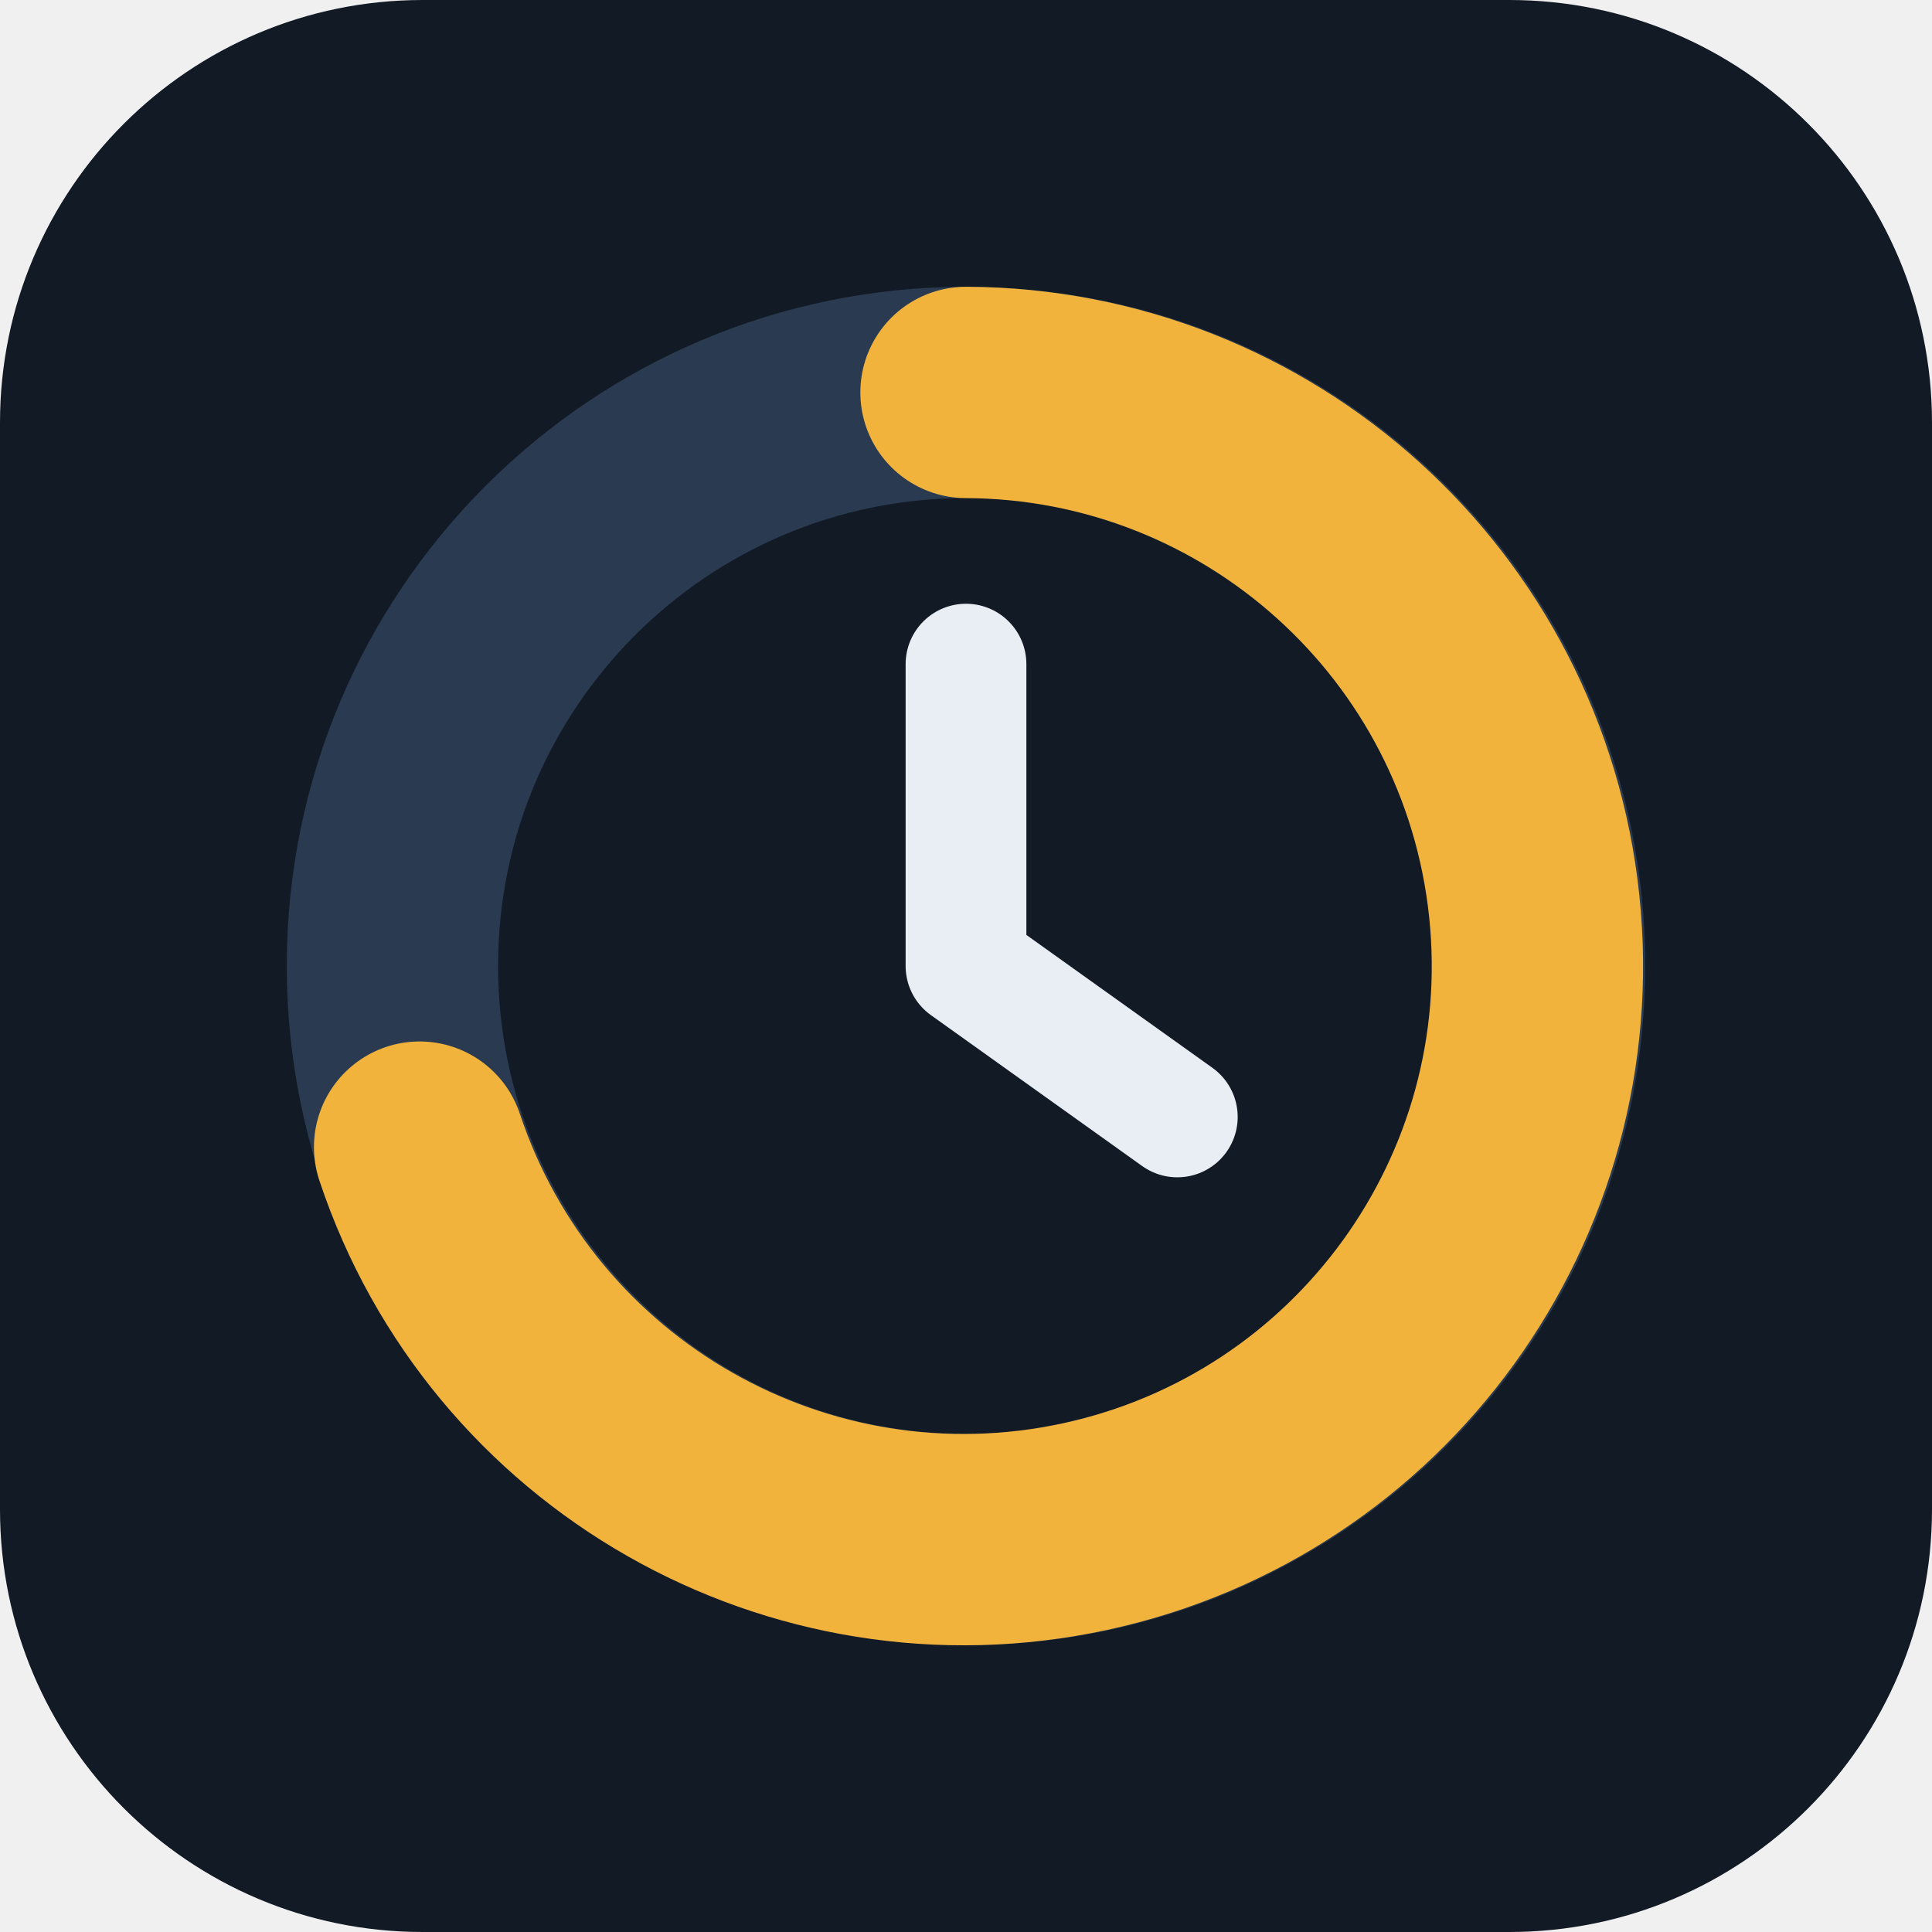
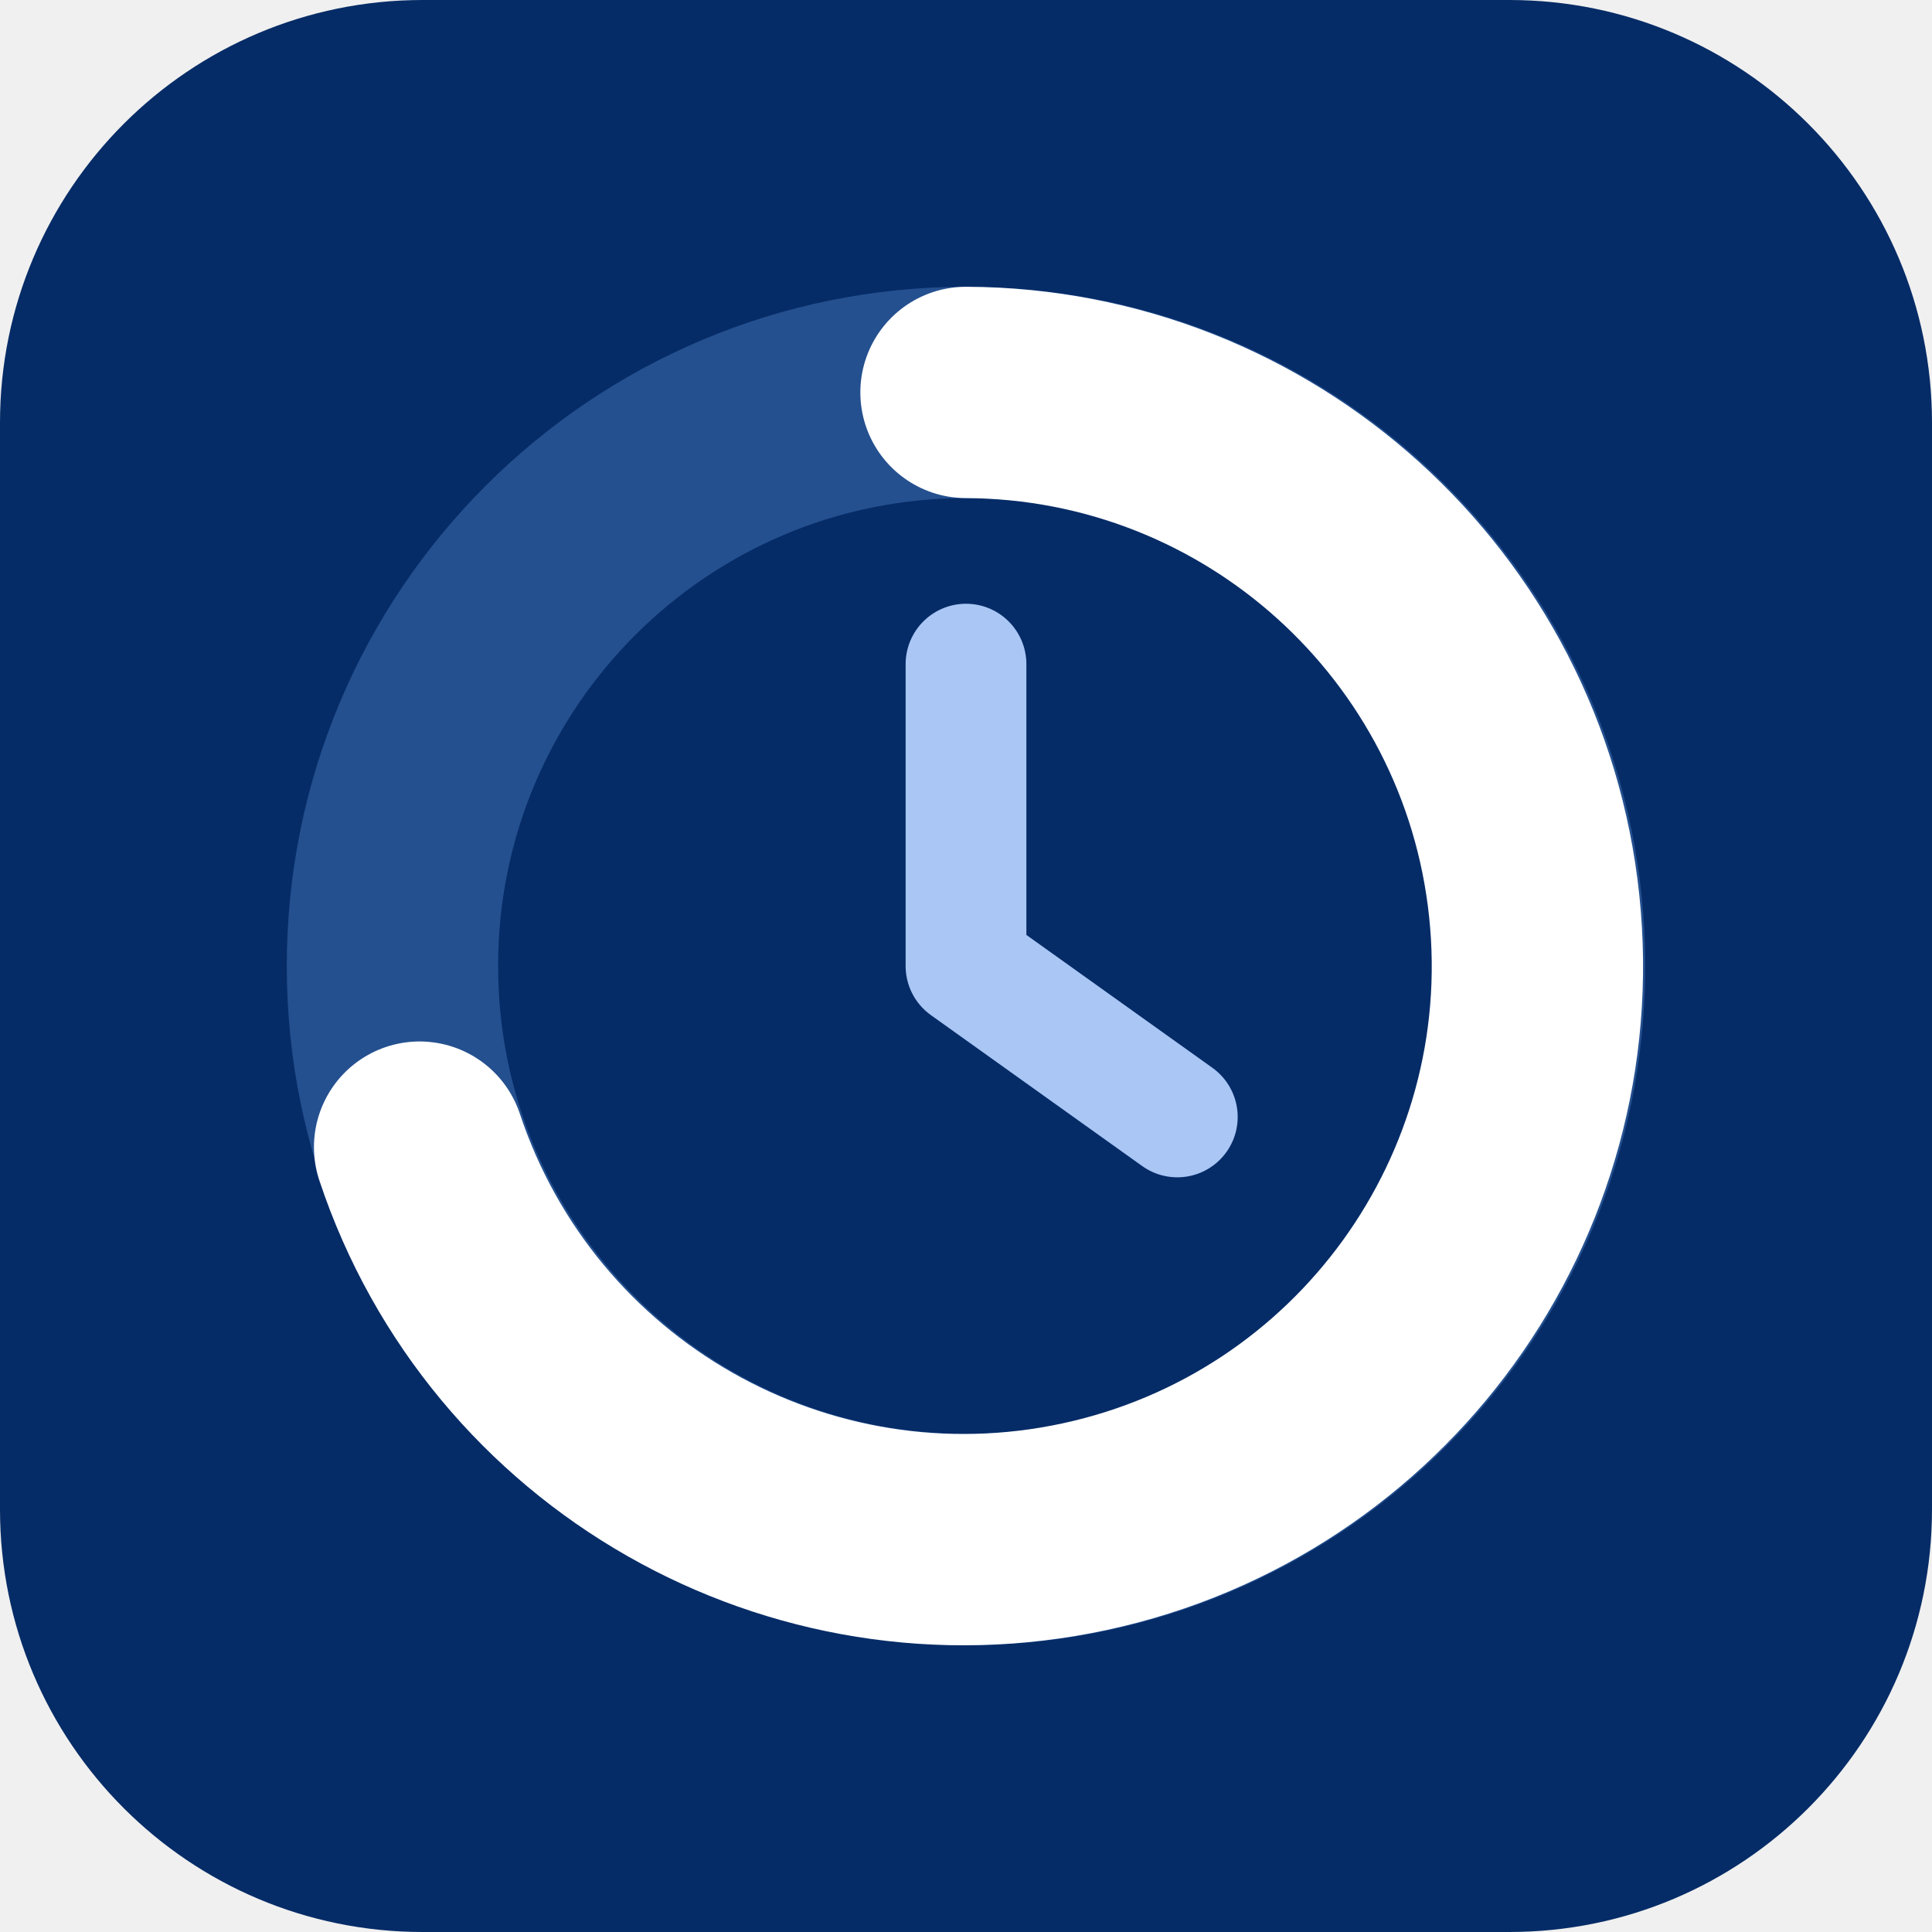
<svg xmlns="http://www.w3.org/2000/svg" viewBox="0 0 64 64">
-   <rect width="64" height="64" rx="14" fill="#121a26" />
-   <circle cx="32" cy="32" r="19" fill="none" stroke="#2a3a50" stroke-width="7" />
-   <path d="M32 13 A19 19 0 1 1 13.9 38" fill="none" stroke="#f2b33d" stroke-width="7" stroke-linecap="round" />
-   <path d="M32 22v10l7 5" fill="none" stroke="#e9eef5" stroke-width="4" stroke-linecap="round" stroke-linejoin="round" />
+   <rect width="64" height="64" rx="14" fill="#062c67" />
+   <circle cx="32" cy="32" r="19" fill="none" stroke="#24508f" stroke-width="7" />
+   <path d="M32 13 A19 19 0 1 1 13.9 38" fill="none" stroke="#ffffff" stroke-width="7" stroke-linecap="round" />
+   <path d="M32 22v10l7 5" fill="none" stroke="#a9c6f5" stroke-width="4" stroke-linecap="round" stroke-linejoin="round" />
</svg>
